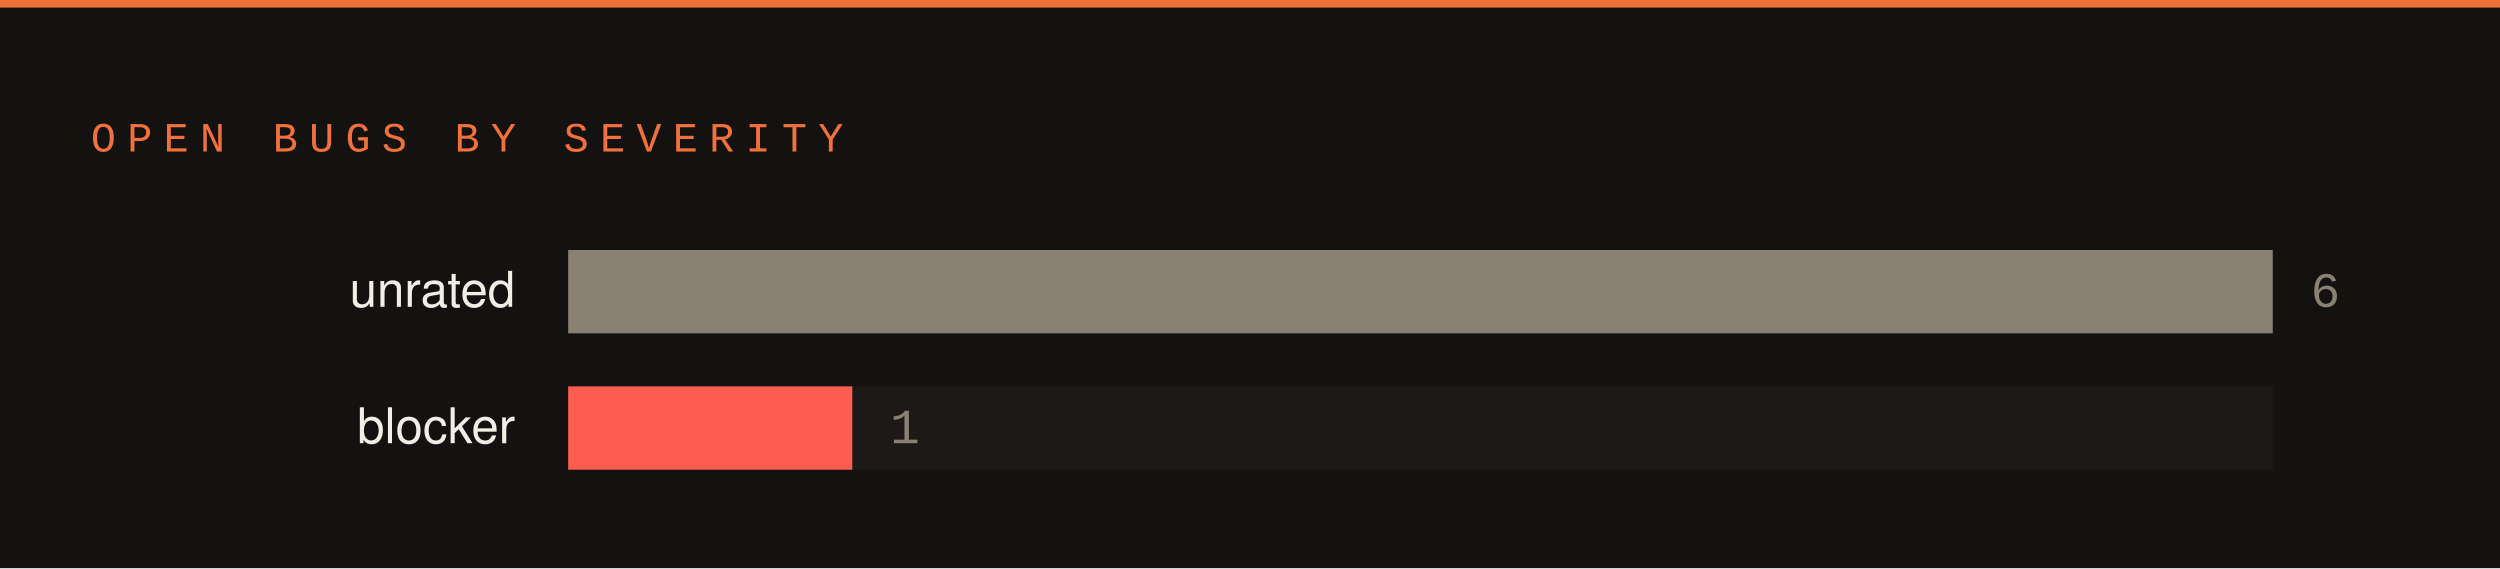
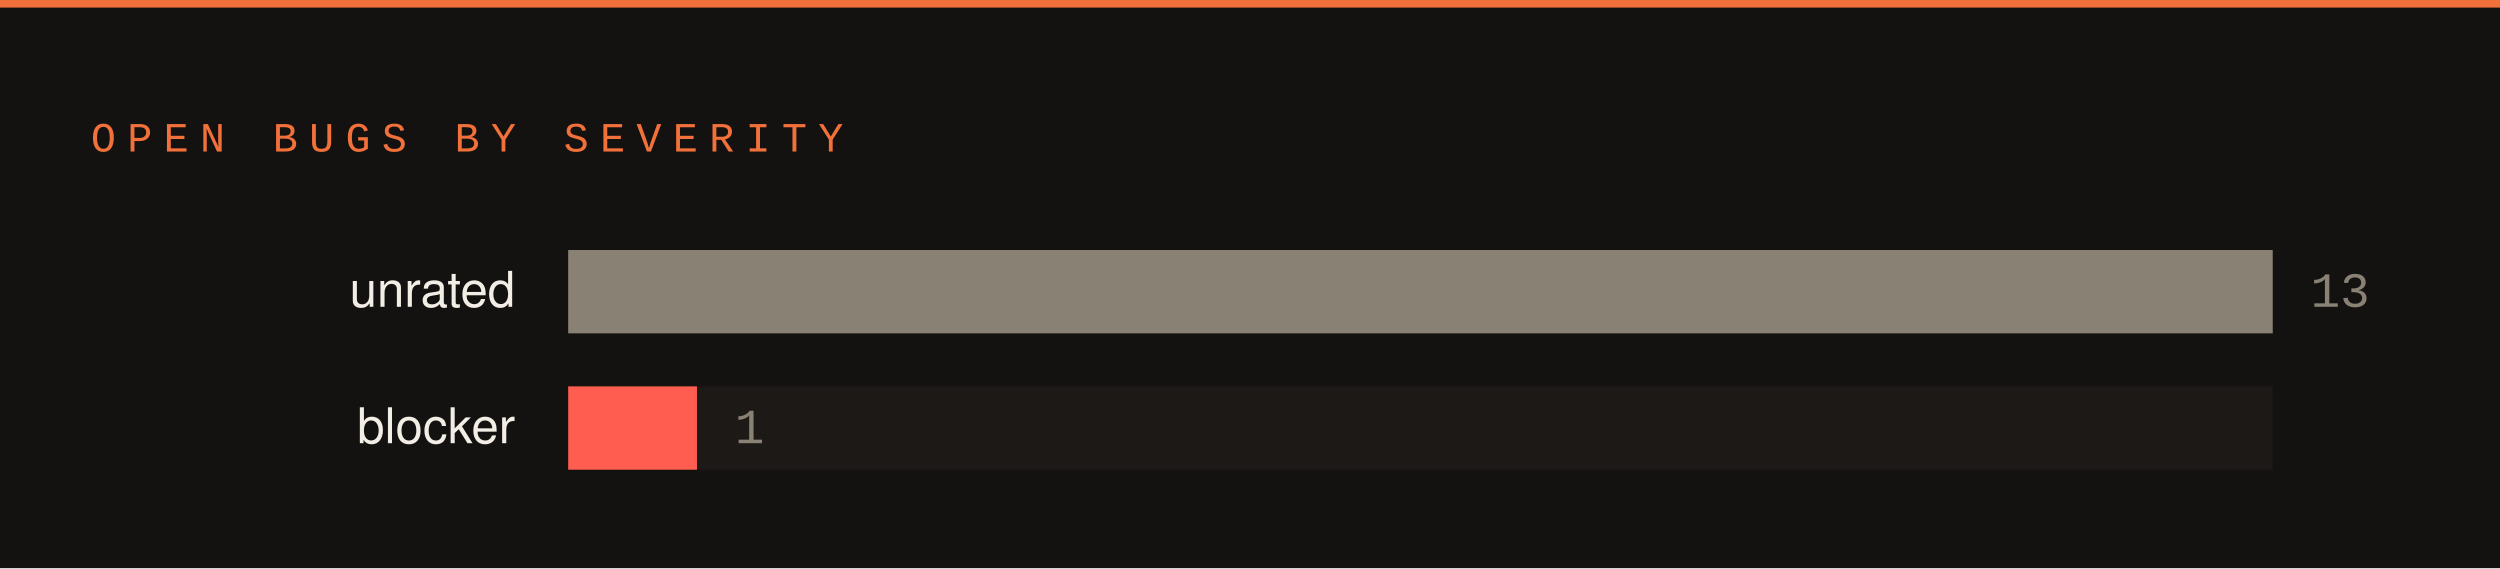
<svg xmlns="http://www.w3.org/2000/svg" width="660" height="150" viewBox="0 0 660 150">
  <rect width="660" height="150" fill="#141210" />
  <rect x="0" y="0" width="660" height="2" fill="#f2703a" />
  <text x="24" y="40" font-family="SFMono-Regular,Consolas,Liberation Mono,monospace" font-size="11" letter-spacing="3" fill="#f2703a">OPEN BUGS BY SEVERITY</text>
  <text x="136" y="81" font-family="-apple-system,Segoe UI,Helvetica,Arial,sans-serif" font-size="13" fill="#f2ede5" text-anchor="end">unrated</text>
  <rect x="150" y="66" width="450" height="22" fill="#1c1917" />
  <rect x="150" y="66" width="450" height="22" fill="#8a8175" />
-   <text x="610" y="81" font-family="SFMono-Regular,Consolas,Liberation Mono,monospace" font-size="13" fill="#8a8175">6</text>
+   <text x="610" y="81" font-family="SFMono-Regular,Consolas,Liberation Mono,monospace" font-size="13" fill="#8a8175">13</text>
  <text x="136" y="117" font-family="-apple-system,Segoe UI,Helvetica,Arial,sans-serif" font-size="13" fill="#f2ede5" text-anchor="end">blocker</text>
  <rect x="150" y="102" width="450" height="22" fill="#1c1917" />
-   <rect x="150" y="102" width="75" height="22" fill="#ff5d4f" />
-   <text x="235" y="117" font-family="SFMono-Regular,Consolas,Liberation Mono,monospace" font-size="13" fill="#8a8175">1</text>
+   <rect x="150" y="102" width="34" height="22" fill="#ff5d4f" />
+   <text x="194" y="117" font-family="SFMono-Regular,Consolas,Liberation Mono,monospace" font-size="13" fill="#8a8175">1</text>
</svg>
